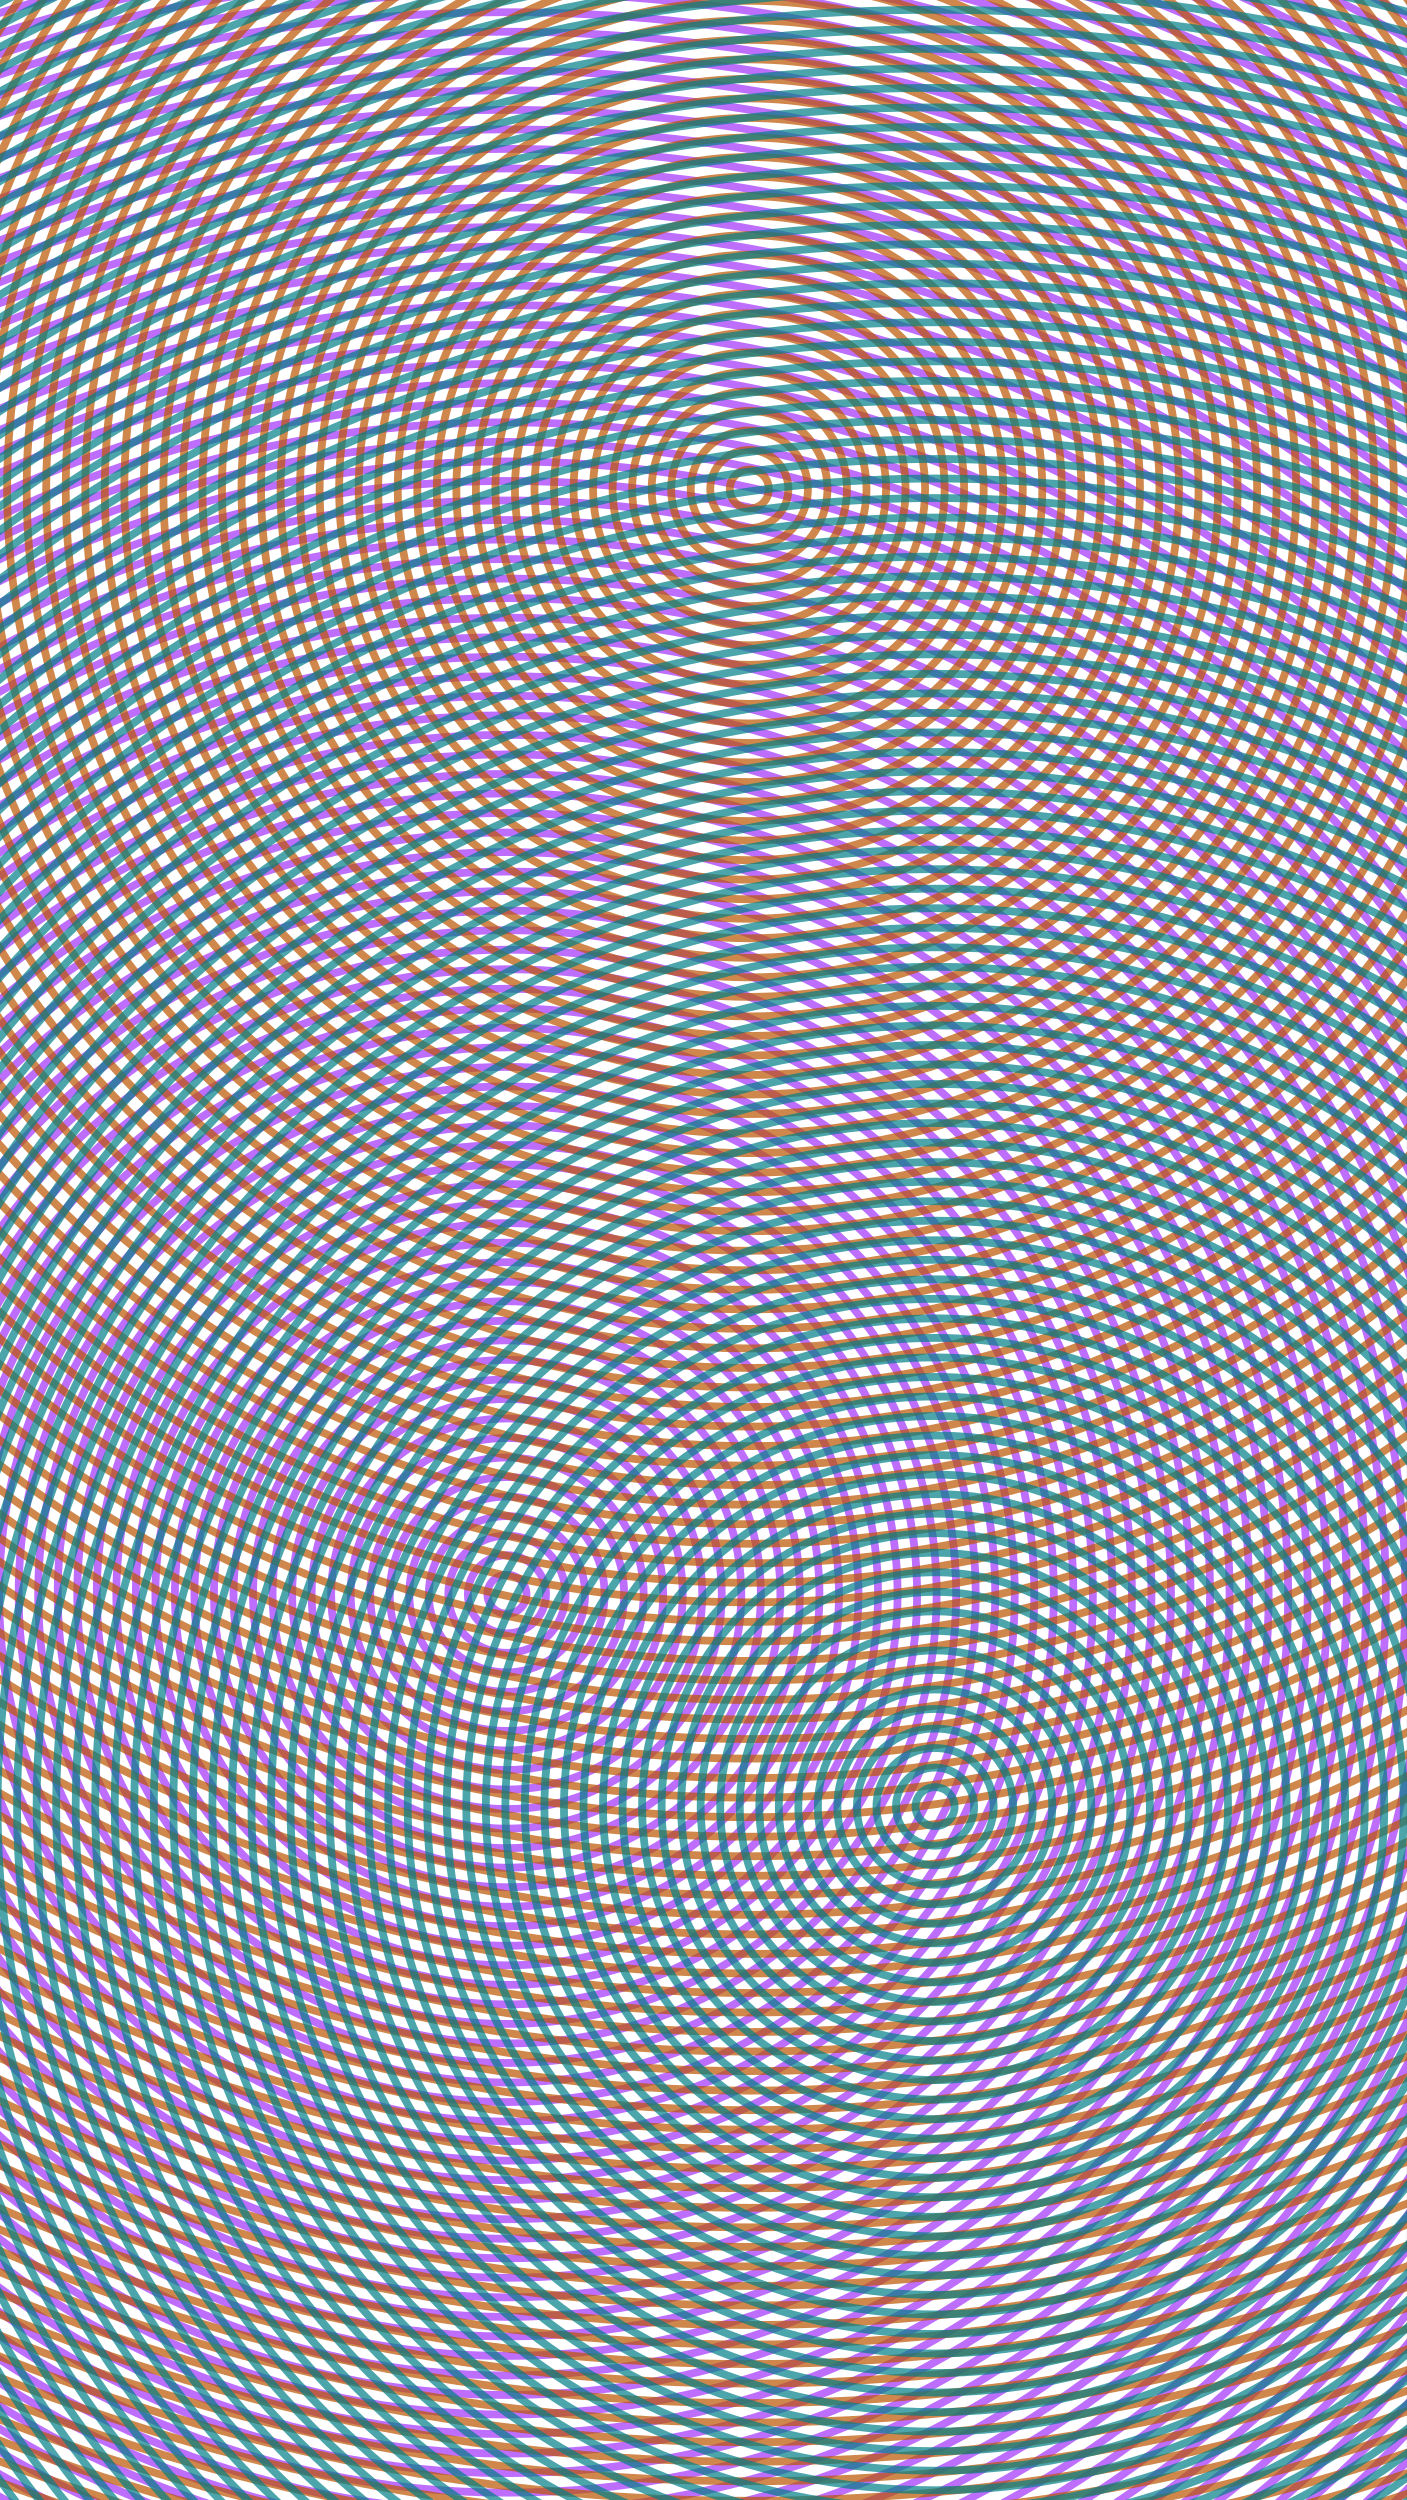
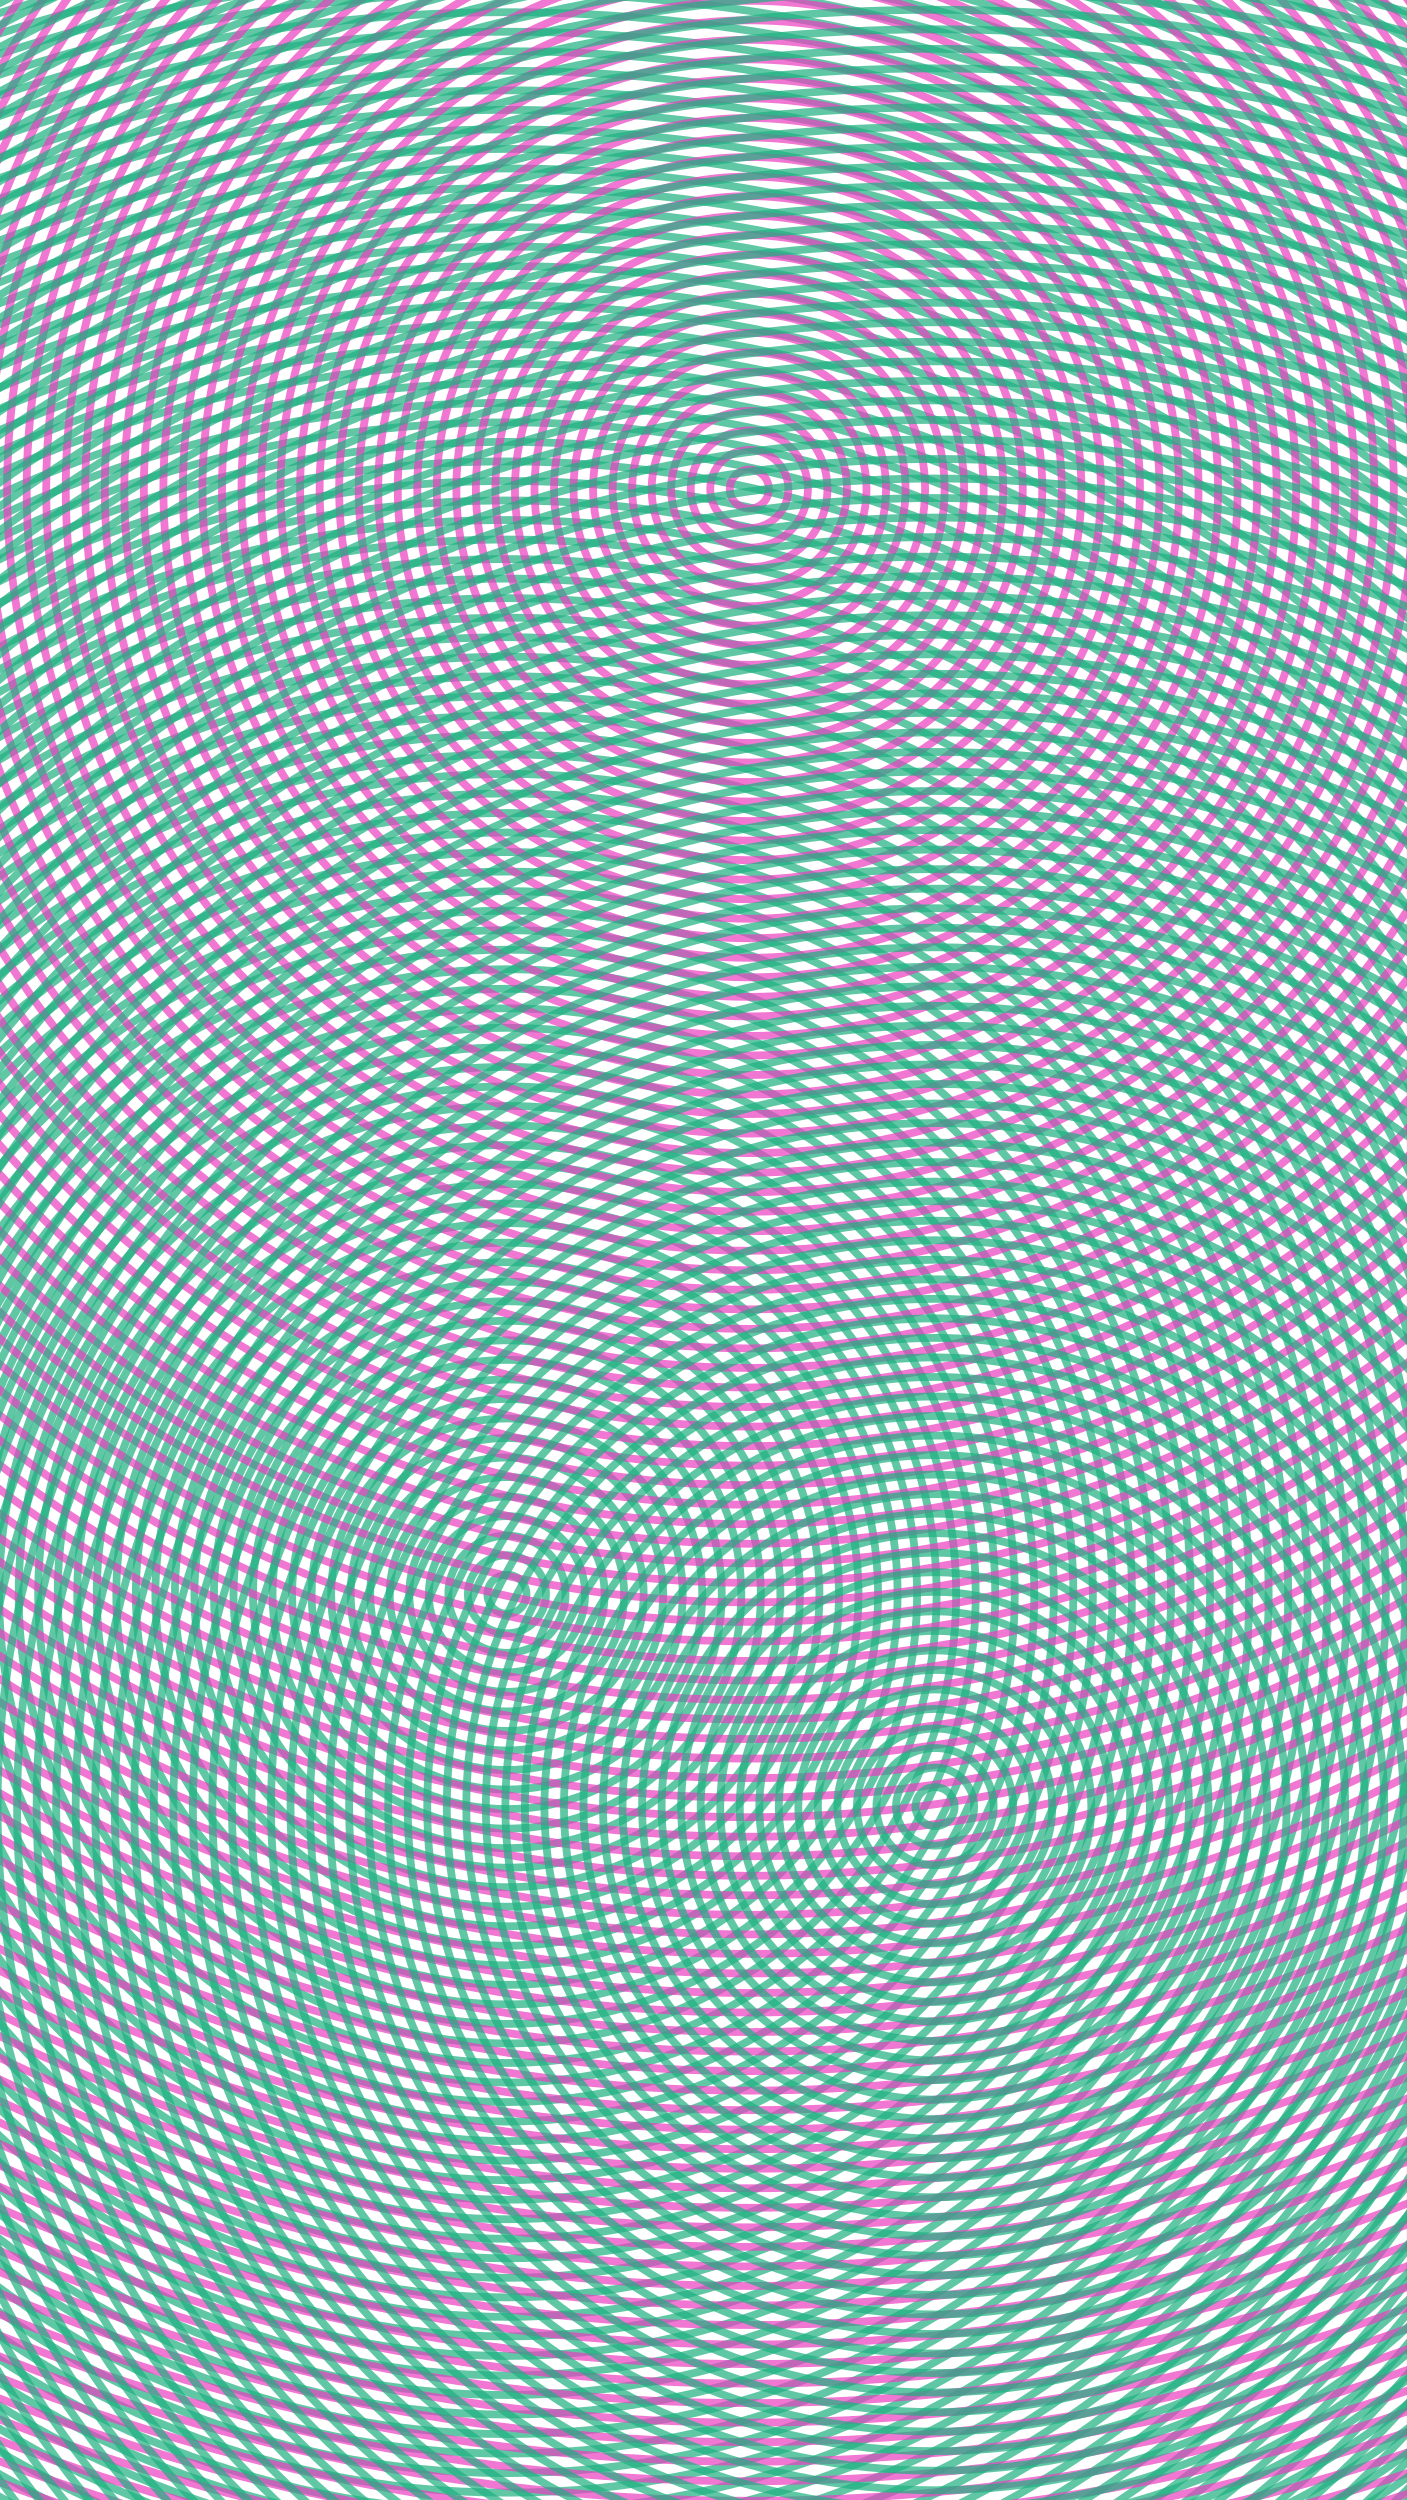
<svg xmlns="http://www.w3.org/2000/svg" width="1440" height="2560" viewBox="0 0 1440 2560">
  <defs>
    <filter id="grain" x="0" y="0" width="100%" height="100%" color-interpolation-filters="sRGB">
      <feTurbulence type="fractalNoise" baseFrequency="0.7" numOctaves="2" seed="17387" stitchTiles="stitch" />
      <feColorMatrix type="matrix" values="0.33 0.33 0.33 0 0 0.33 0.33 0.33 0 0 0.33 0.33 0.33 0 0 0 0 0 0 1" />
    </filter>
  </defs>
  <rect width="1440" height="2560" fill="#ffffff" />
  <g style="mix-blend-mode:multiply">
-     <g transform="translate(519.1 1632.5)" fill="none" stroke="#a331fb" stroke-width="8" stroke-opacity="0.7">
+     <g transform="translate(519.1 1632.5)" fill="none" stroke="#1db07f" stroke-width="8" stroke-opacity="0.7">
      <circle r="20" />
      <circle r="40" />
      <circle r="60" />
      <circle r="80" />
      <circle r="100" />
      <circle r="120" />
      <circle r="140" />
      <circle r="160" />
      <circle r="180" />
      <circle r="200" />
      <circle r="220" />
      <circle r="240" />
      <circle r="260" />
      <circle r="280" />
      <circle r="300" />
      <circle r="320" />
      <circle r="340" />
      <circle r="360" />
      <circle r="380" />
      <circle r="400" />
      <circle r="420" />
      <circle r="440" />
      <circle r="460" />
      <circle r="480" />
      <circle r="500" />
      <circle r="520" />
      <circle r="540" />
      <circle r="560" />
      <circle r="580" />
      <circle r="600" />
      <circle r="620" />
      <circle r="640" />
      <circle r="660" />
      <circle r="680" />
      <circle r="700" />
      <circle r="720" />
      <circle r="740" />
      <circle r="760" />
      <circle r="780" />
      <circle r="800" />
      <circle r="820" />
      <circle r="840" />
      <circle r="860" />
      <circle r="880" />
      <circle r="900" />
      <circle r="920" />
      <circle r="940" />
      <circle r="960" />
      <circle r="980" />
      <circle r="1000" />
      <circle r="1020" />
      <circle r="1040" />
      <circle r="1060" />
      <circle r="1080" />
      <circle r="1100" />
      <circle r="1120" />
      <circle r="1140" />
      <circle r="1160" />
      <circle r="1180" />
      <circle r="1200" />
      <circle r="1220" />
      <circle r="1240" />
      <circle r="1260" />
      <circle r="1280" />
      <circle r="1300" />
      <circle r="1320" />
      <circle r="1340" />
      <circle r="1360" />
      <circle r="1380" />
      <circle r="1400" />
      <circle r="1420" />
      <circle r="1440" />
      <circle r="1460" />
      <circle r="1480" />
      <circle r="1500" />
      <circle r="1520" />
      <circle r="1540" />
      <circle r="1560" />
      <circle r="1580" />
      <circle r="1600" />
      <circle r="1620" />
      <circle r="1640" />
      <circle r="1660" />
      <circle r="1680" />
      <circle r="1700" />
      <circle r="1720" />
      <circle r="1740" />
      <circle r="1760" />
      <circle r="1780" />
      <circle r="1800" />
      <circle r="1820" />
      <circle r="1840" />
      <circle r="1860" />
    </g>
-     <g transform="translate(767.3 500.8)" fill="none" stroke="#bb5500" stroke-width="8" stroke-opacity="0.7">
+     <g transform="translate(767.3 500.8)" fill="none" stroke="#ea3ebf" stroke-width="8" stroke-opacity="0.7">
      <circle r="20" />
      <circle r="40" />
      <circle r="60" />
      <circle r="80" />
      <circle r="100" />
      <circle r="120" />
      <circle r="140" />
      <circle r="160" />
      <circle r="180" />
      <circle r="200" />
      <circle r="220" />
      <circle r="240" />
      <circle r="260" />
      <circle r="280" />
      <circle r="300" />
      <circle r="320" />
      <circle r="340" />
      <circle r="360" />
      <circle r="380" />
      <circle r="400" />
      <circle r="420" />
      <circle r="440" />
      <circle r="460" />
      <circle r="480" />
      <circle r="500" />
      <circle r="520" />
      <circle r="540" />
      <circle r="560" />
      <circle r="580" />
      <circle r="600" />
      <circle r="620" />
      <circle r="640" />
      <circle r="660" />
      <circle r="680" />
      <circle r="700" />
      <circle r="720" />
      <circle r="740" />
      <circle r="760" />
      <circle r="780" />
      <circle r="800" />
      <circle r="820" />
      <circle r="840" />
      <circle r="860" />
      <circle r="880" />
      <circle r="900" />
      <circle r="920" />
      <circle r="940" />
      <circle r="960" />
      <circle r="980" />
      <circle r="1000" />
      <circle r="1020" />
      <circle r="1040" />
      <circle r="1060" />
      <circle r="1080" />
      <circle r="1100" />
      <circle r="1120" />
      <circle r="1140" />
      <circle r="1160" />
      <circle r="1180" />
      <circle r="1200" />
      <circle r="1220" />
      <circle r="1240" />
      <circle r="1260" />
      <circle r="1280" />
      <circle r="1300" />
      <circle r="1320" />
      <circle r="1340" />
      <circle r="1360" />
      <circle r="1380" />
      <circle r="1400" />
      <circle r="1420" />
      <circle r="1440" />
      <circle r="1460" />
      <circle r="1480" />
      <circle r="1500" />
      <circle r="1520" />
      <circle r="1540" />
      <circle r="1560" />
      <circle r="1580" />
      <circle r="1600" />
      <circle r="1620" />
      <circle r="1640" />
      <circle r="1660" />
      <circle r="1680" />
      <circle r="1700" />
      <circle r="1720" />
      <circle r="1740" />
      <circle r="1760" />
      <circle r="1780" />
      <circle r="1800" />
      <circle r="1820" />
      <circle r="1840" />
      <circle r="1860" />
      <circle r="1880" />
      <circle r="1900" />
      <circle r="1920" />
      <circle r="1940" />
      <circle r="1960" />
      <circle r="1980" />
      <circle r="2000" />
      <circle r="2020" />
      <circle r="2040" />
      <circle r="2060" />
      <circle r="2080" />
      <circle r="2100" />
      <circle r="2120" />
      <circle r="2140" />
      <circle r="2160" />
      <circle r="2180" />
    </g>
-     <g transform="translate(957.5 1850)" fill="none" stroke="#007f87" stroke-width="8" stroke-opacity="0.7">
+     <g transform="translate(957.5 1850)" fill="none" stroke="#1db07f" stroke-width="8" stroke-opacity="0.7">
      <circle r="20" />
      <circle r="40" />
      <circle r="60" />
      <circle r="80" />
      <circle r="100" />
      <circle r="120" />
      <circle r="140" />
      <circle r="160" />
      <circle r="180" />
      <circle r="200" />
      <circle r="220" />
      <circle r="240" />
      <circle r="260" />
      <circle r="280" />
      <circle r="300" />
      <circle r="320" />
      <circle r="340" />
      <circle r="360" />
      <circle r="380" />
      <circle r="400" />
      <circle r="420" />
      <circle r="440" />
      <circle r="460" />
      <circle r="480" />
      <circle r="500" />
      <circle r="520" />
      <circle r="540" />
      <circle r="560" />
      <circle r="580" />
      <circle r="600" />
      <circle r="620" />
      <circle r="640" />
      <circle r="660" />
      <circle r="680" />
      <circle r="700" />
      <circle r="720" />
      <circle r="740" />
      <circle r="760" />
      <circle r="780" />
      <circle r="800" />
      <circle r="820" />
      <circle r="840" />
      <circle r="860" />
      <circle r="880" />
      <circle r="900" />
      <circle r="920" />
      <circle r="940" />
      <circle r="960" />
      <circle r="980" />
      <circle r="1000" />
      <circle r="1020" />
      <circle r="1040" />
      <circle r="1060" />
      <circle r="1080" />
      <circle r="1100" />
      <circle r="1120" />
      <circle r="1140" />
      <circle r="1160" />
      <circle r="1180" />
      <circle r="1200" />
      <circle r="1220" />
      <circle r="1240" />
      <circle r="1260" />
      <circle r="1280" />
      <circle r="1300" />
      <circle r="1320" />
      <circle r="1340" />
      <circle r="1360" />
      <circle r="1380" />
      <circle r="1400" />
      <circle r="1420" />
      <circle r="1440" />
      <circle r="1460" />
      <circle r="1480" />
      <circle r="1500" />
      <circle r="1520" />
      <circle r="1540" />
      <circle r="1560" />
      <circle r="1580" />
      <circle r="1600" />
      <circle r="1620" />
      <circle r="1640" />
      <circle r="1660" />
      <circle r="1680" />
      <circle r="1700" />
      <circle r="1720" />
      <circle r="1740" />
      <circle r="1760" />
      <circle r="1780" />
      <circle r="1800" />
      <circle r="1820" />
      <circle r="1840" />
      <circle r="1860" />
      <circle r="1880" />
      <circle r="1900" />
      <circle r="1920" />
      <circle r="1940" />
      <circle r="1960" />
      <circle r="1980" />
      <circle r="2000" />
      <circle r="2020" />
      <circle r="2040" />
      <circle r="2060" />
      <circle r="2080" />
    </g>
  </g>
  <rect width="1440" height="2560" filter="url(#grain)" opacity="0.032" style="mix-blend-mode:overlay" />
</svg>
